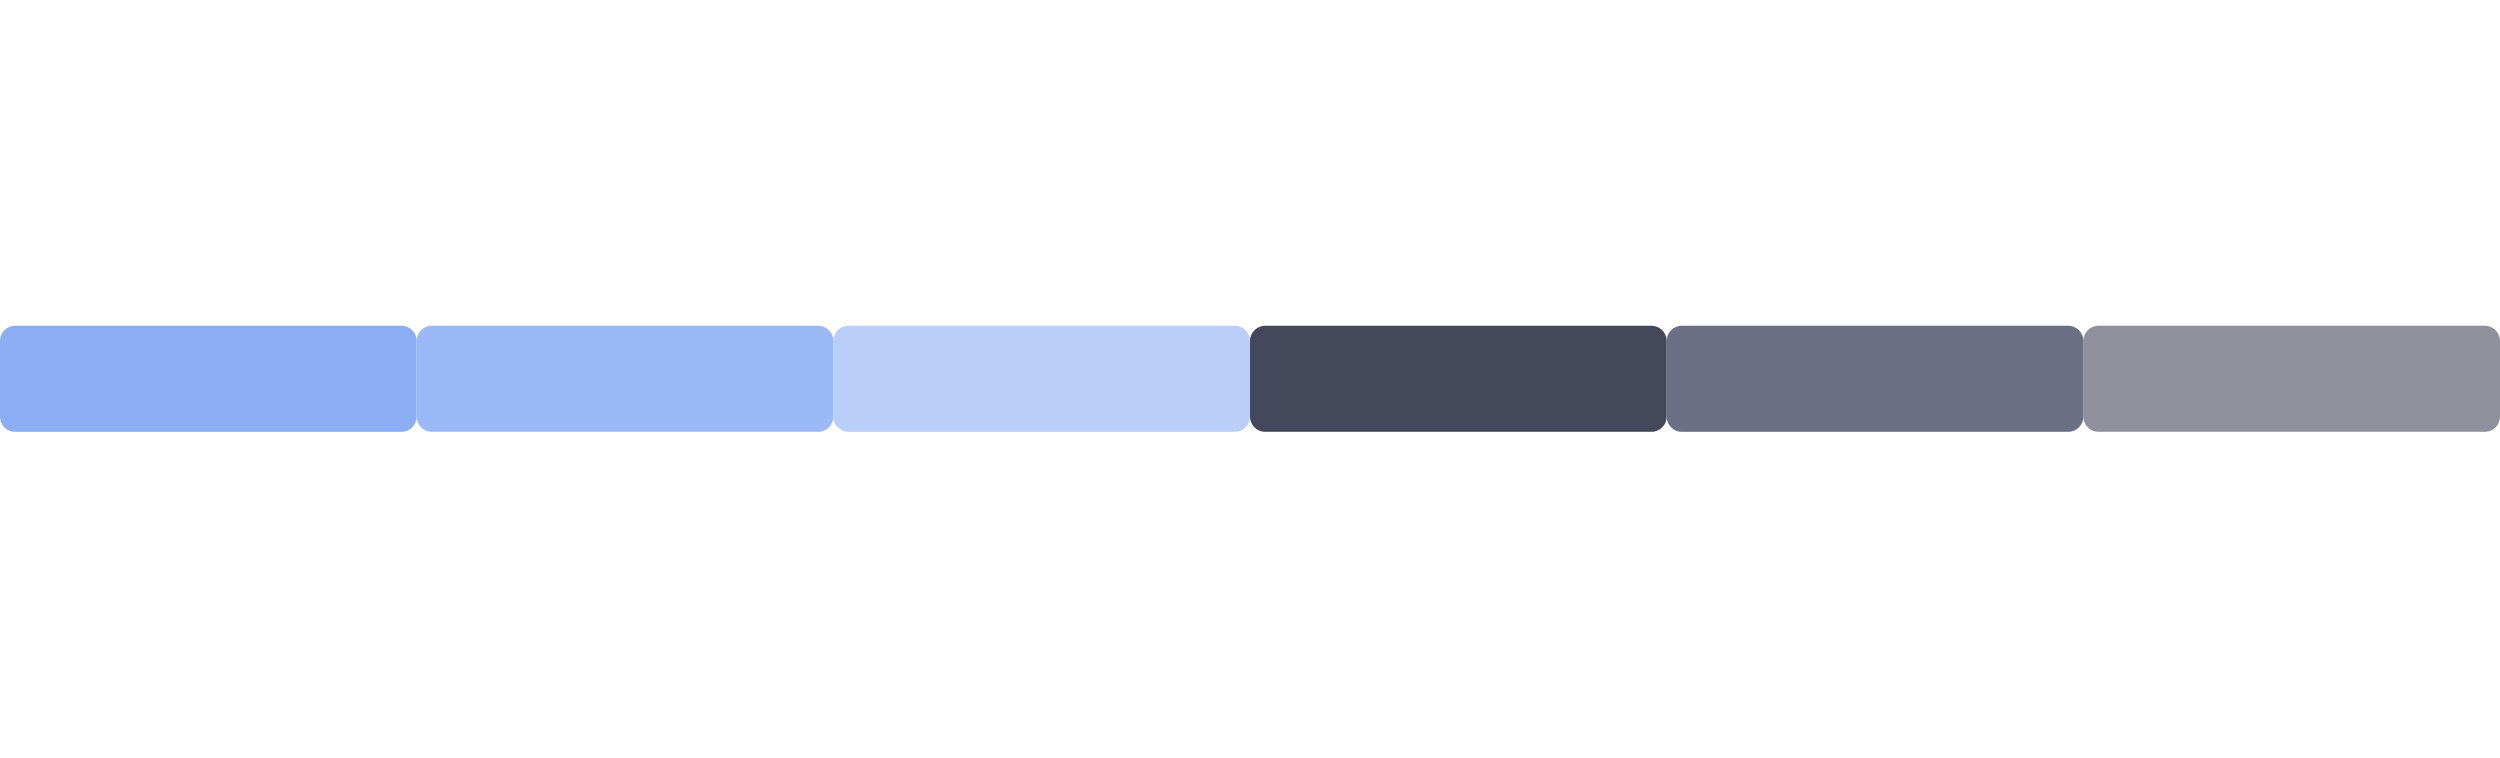
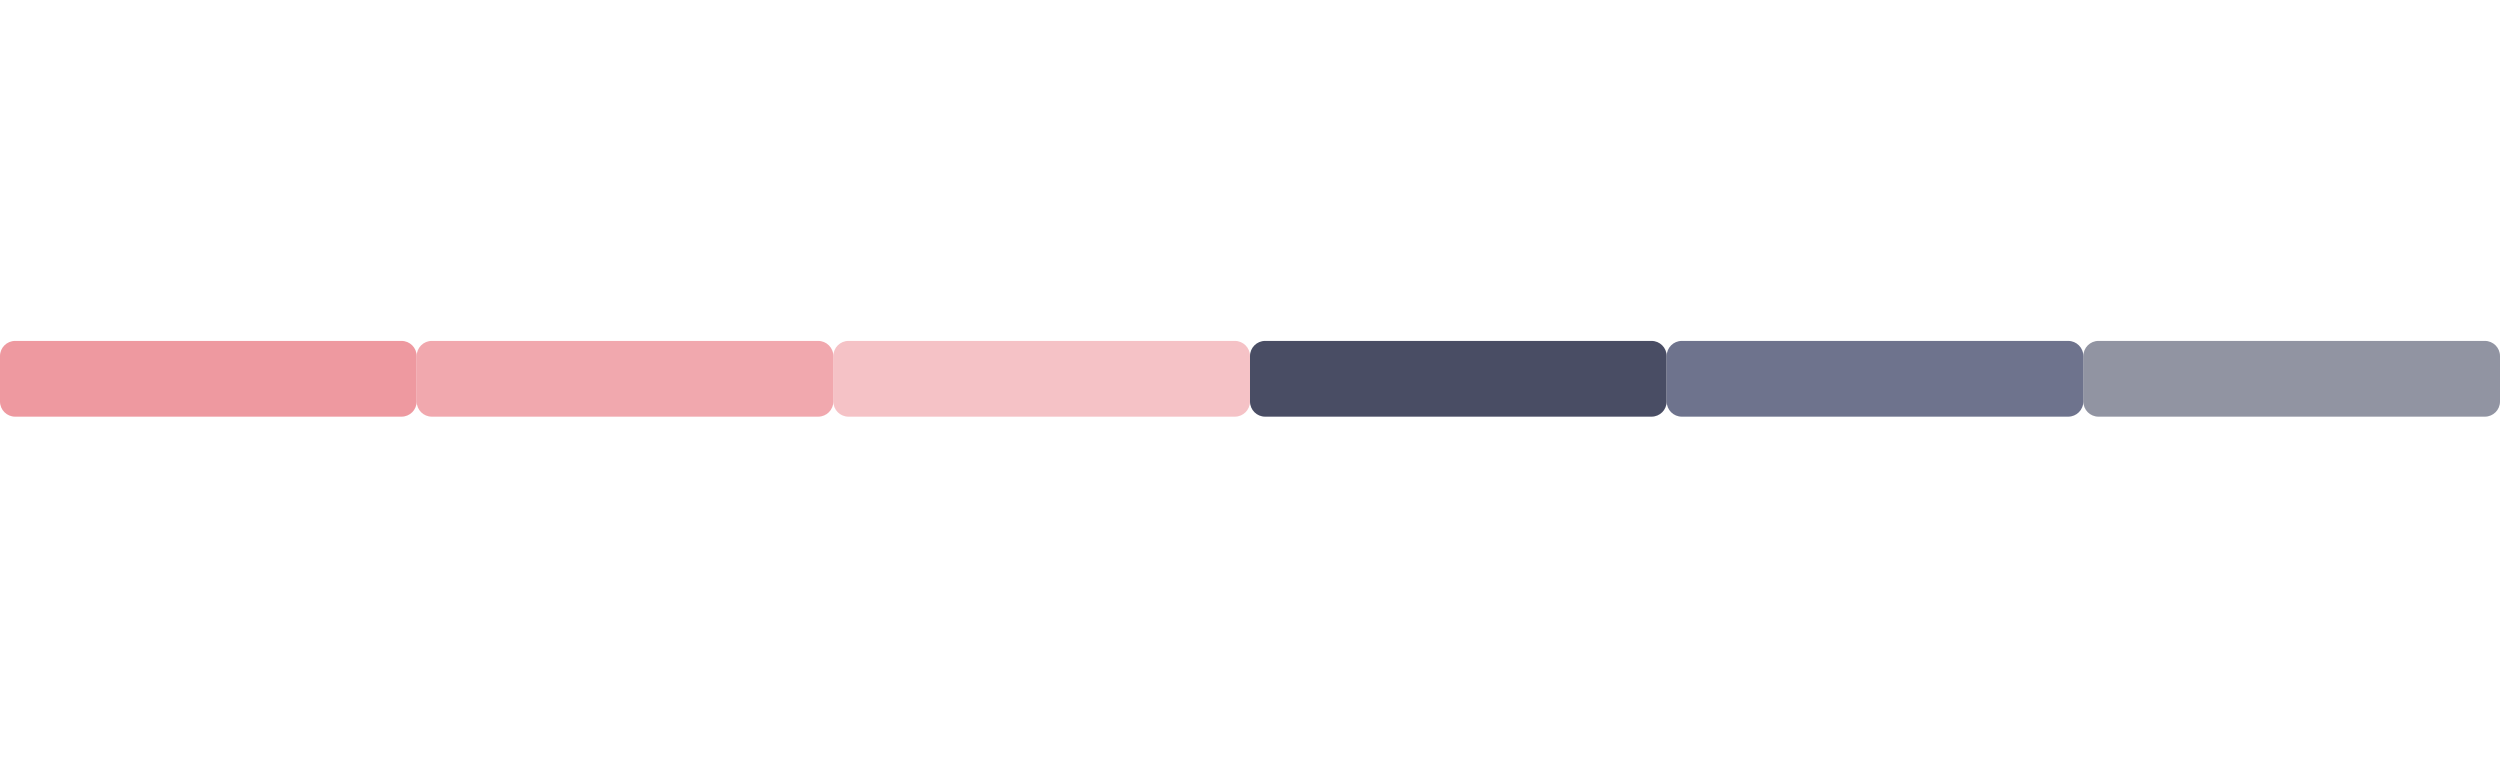
<svg xmlns="http://www.w3.org/2000/svg" width="330" height="100" viewBox="0 0 330 100">
  <g id="active-center">
-     <rect x="0" y="43.0" width="55" height="14" rx="2" fill="#8aadf4" />
+     <rect x="0" y="45.0" width="55" height="10" rx="2" fill="#ee99a0" />
  </g>
  <g id="hover-center">
-     <rect x="55" y="43.0" width="55" height="14" rx="2" fill="#8aadf4" fill-opacity="0.85" />
+     <rect x="55" y="45.0" width="55" height="10" rx="2" fill="#ee99a0" fill-opacity="0.85" />
  </g>
  <g id="pressed-center">
-     <rect x="110" y="43.0" width="55" height="14" rx="2" fill="#8aadf4" fill-opacity="0.6" />
+     <rect x="110" y="45.0" width="55" height="10" rx="2" fill="#ee99a0" fill-opacity="0.6" />
  </g>
  <g id="inactive-center">
-     <rect x="165" y="43.0" width="55" height="14" rx="2" fill="#45475a" />
+     <rect x="165" y="45.0" width="55" height="10" rx="2" fill="#494d64" />
  </g>
  <g id="hover-inactive-center">
-     <rect x="220" y="43.0" width="55" height="14" rx="2" fill="#6c7086" />
+     <rect x="220" y="45.0" width="55" height="10" rx="2" fill="#6e738d" />
  </g>
  <g id="deactivated-center">
-     <rect x="275" y="43.0" width="55" height="14" rx="2" fill="#45475a" fill-opacity="0.6" />
+     <rect x="275" y="45.0" width="55" height="10" rx="2" fill="#494d64" fill-opacity="0.6" />
  </g>
</svg>
